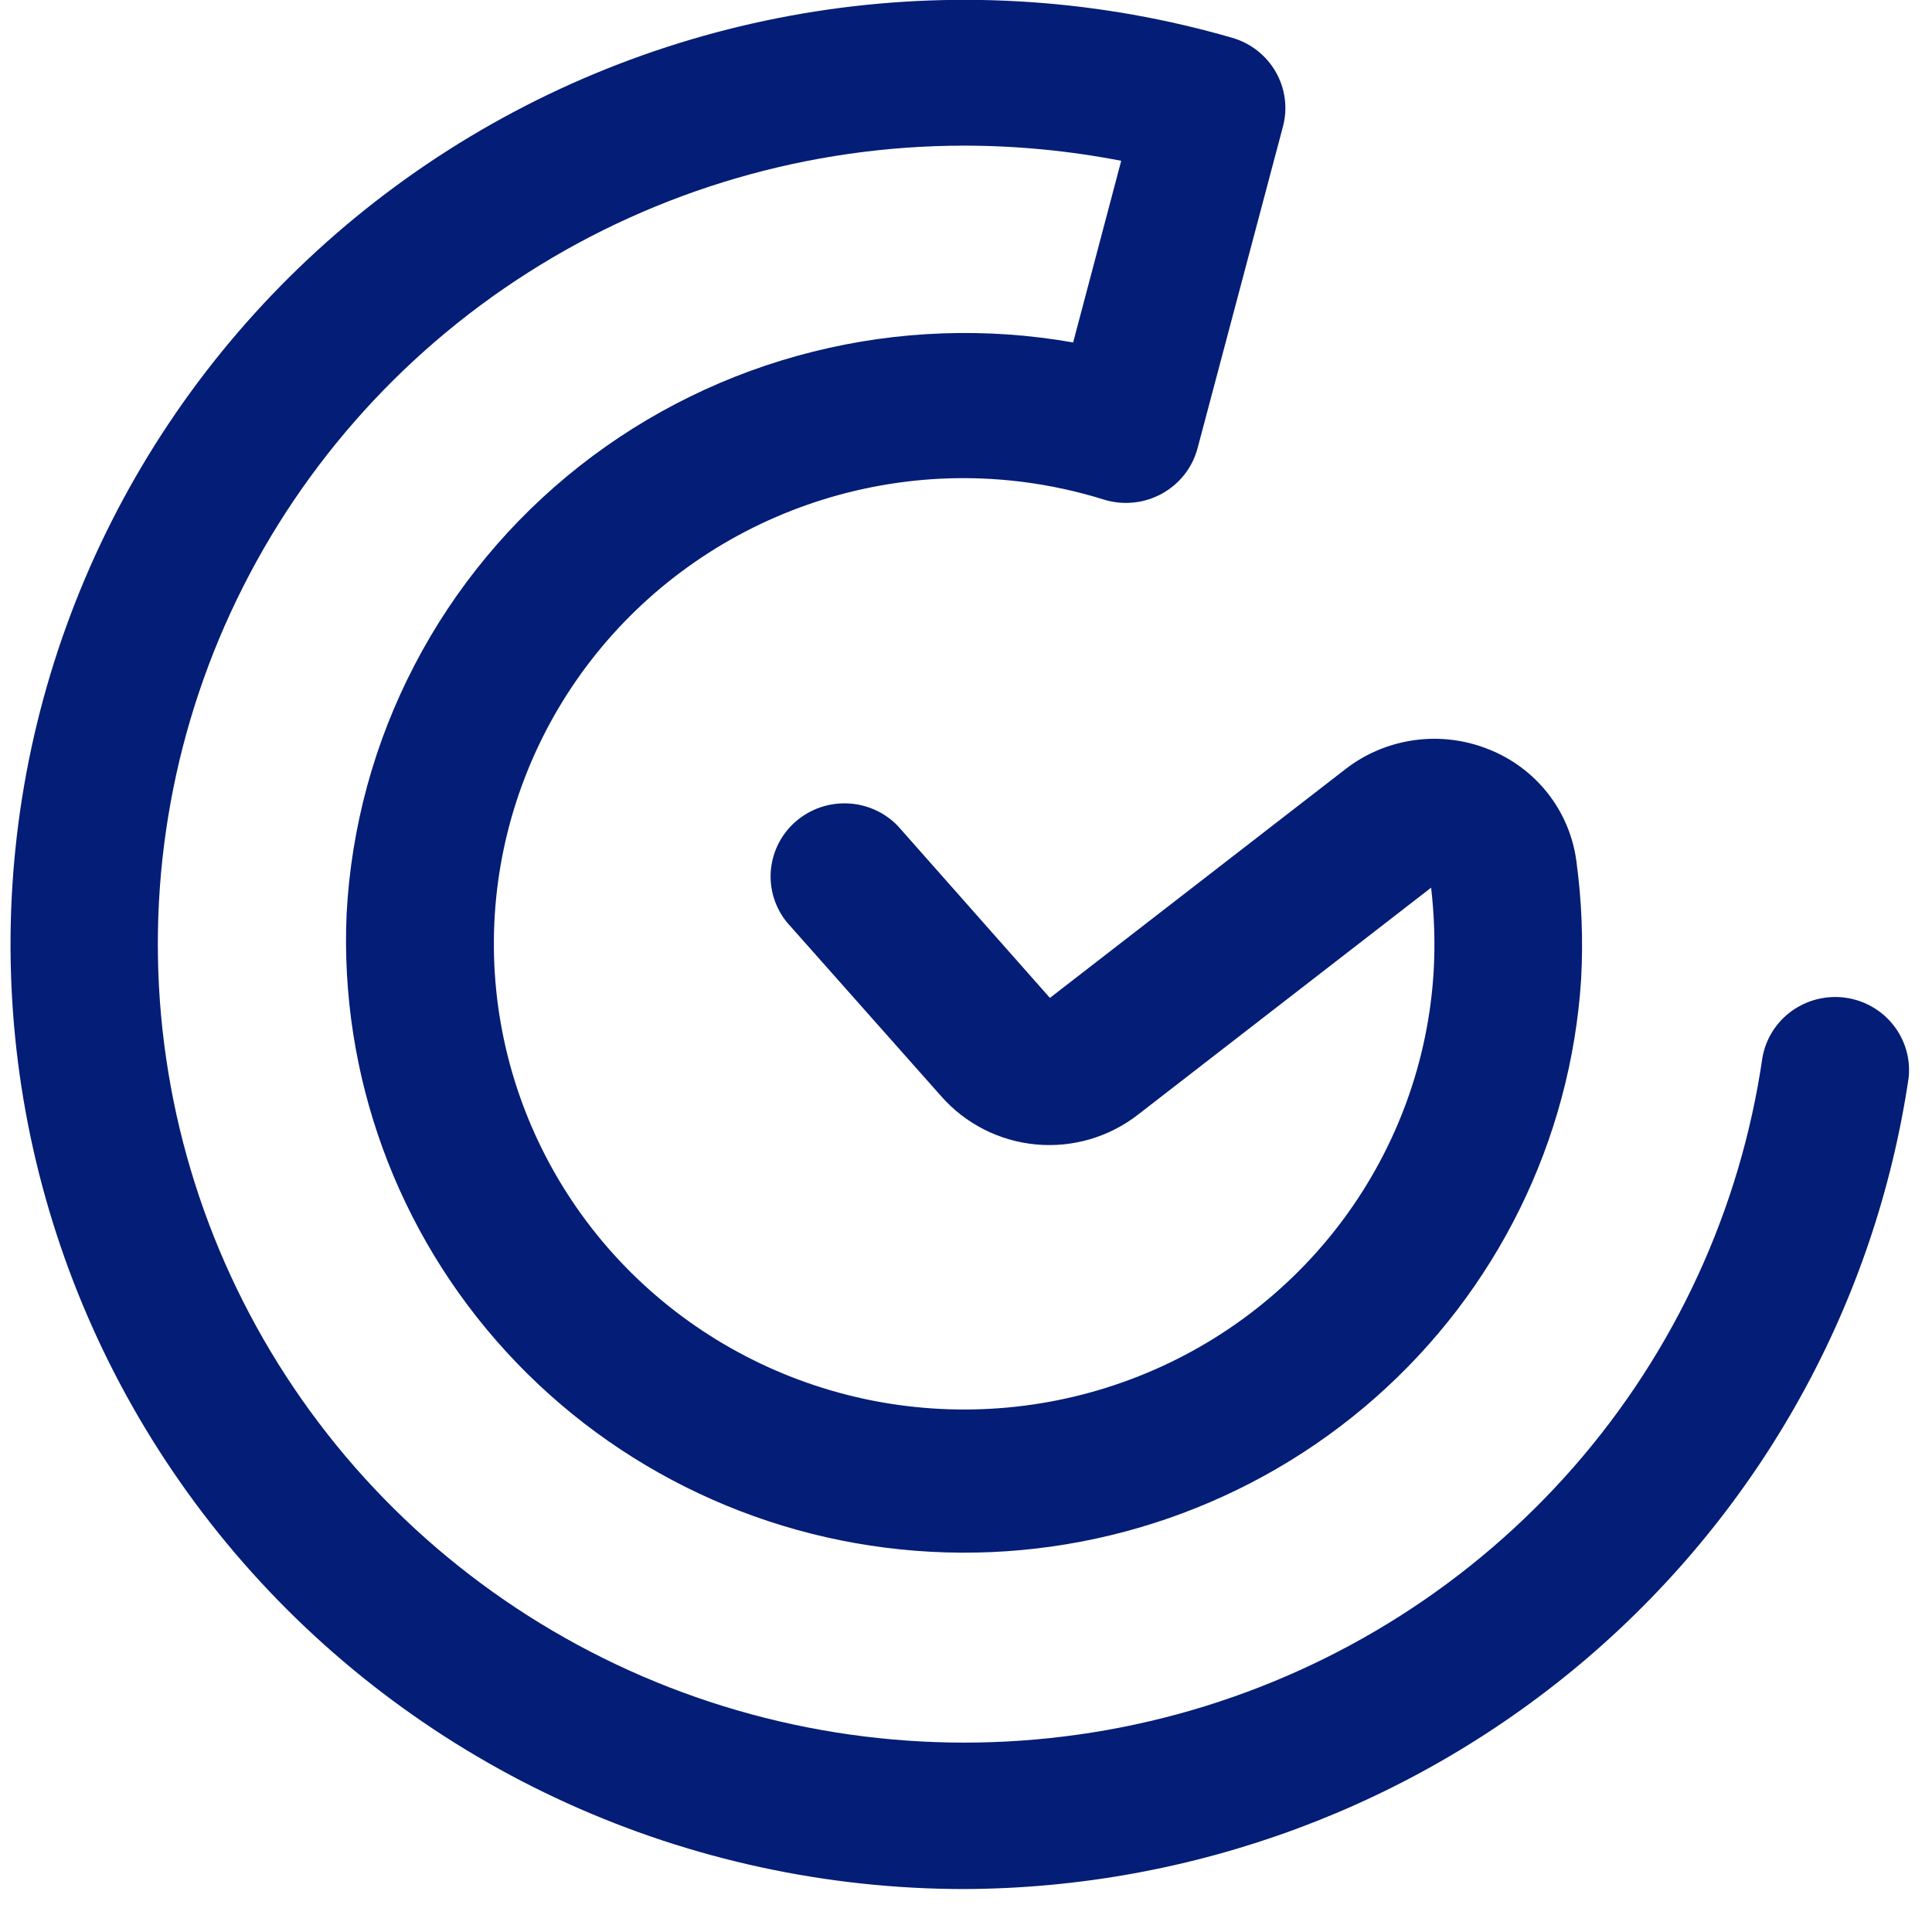
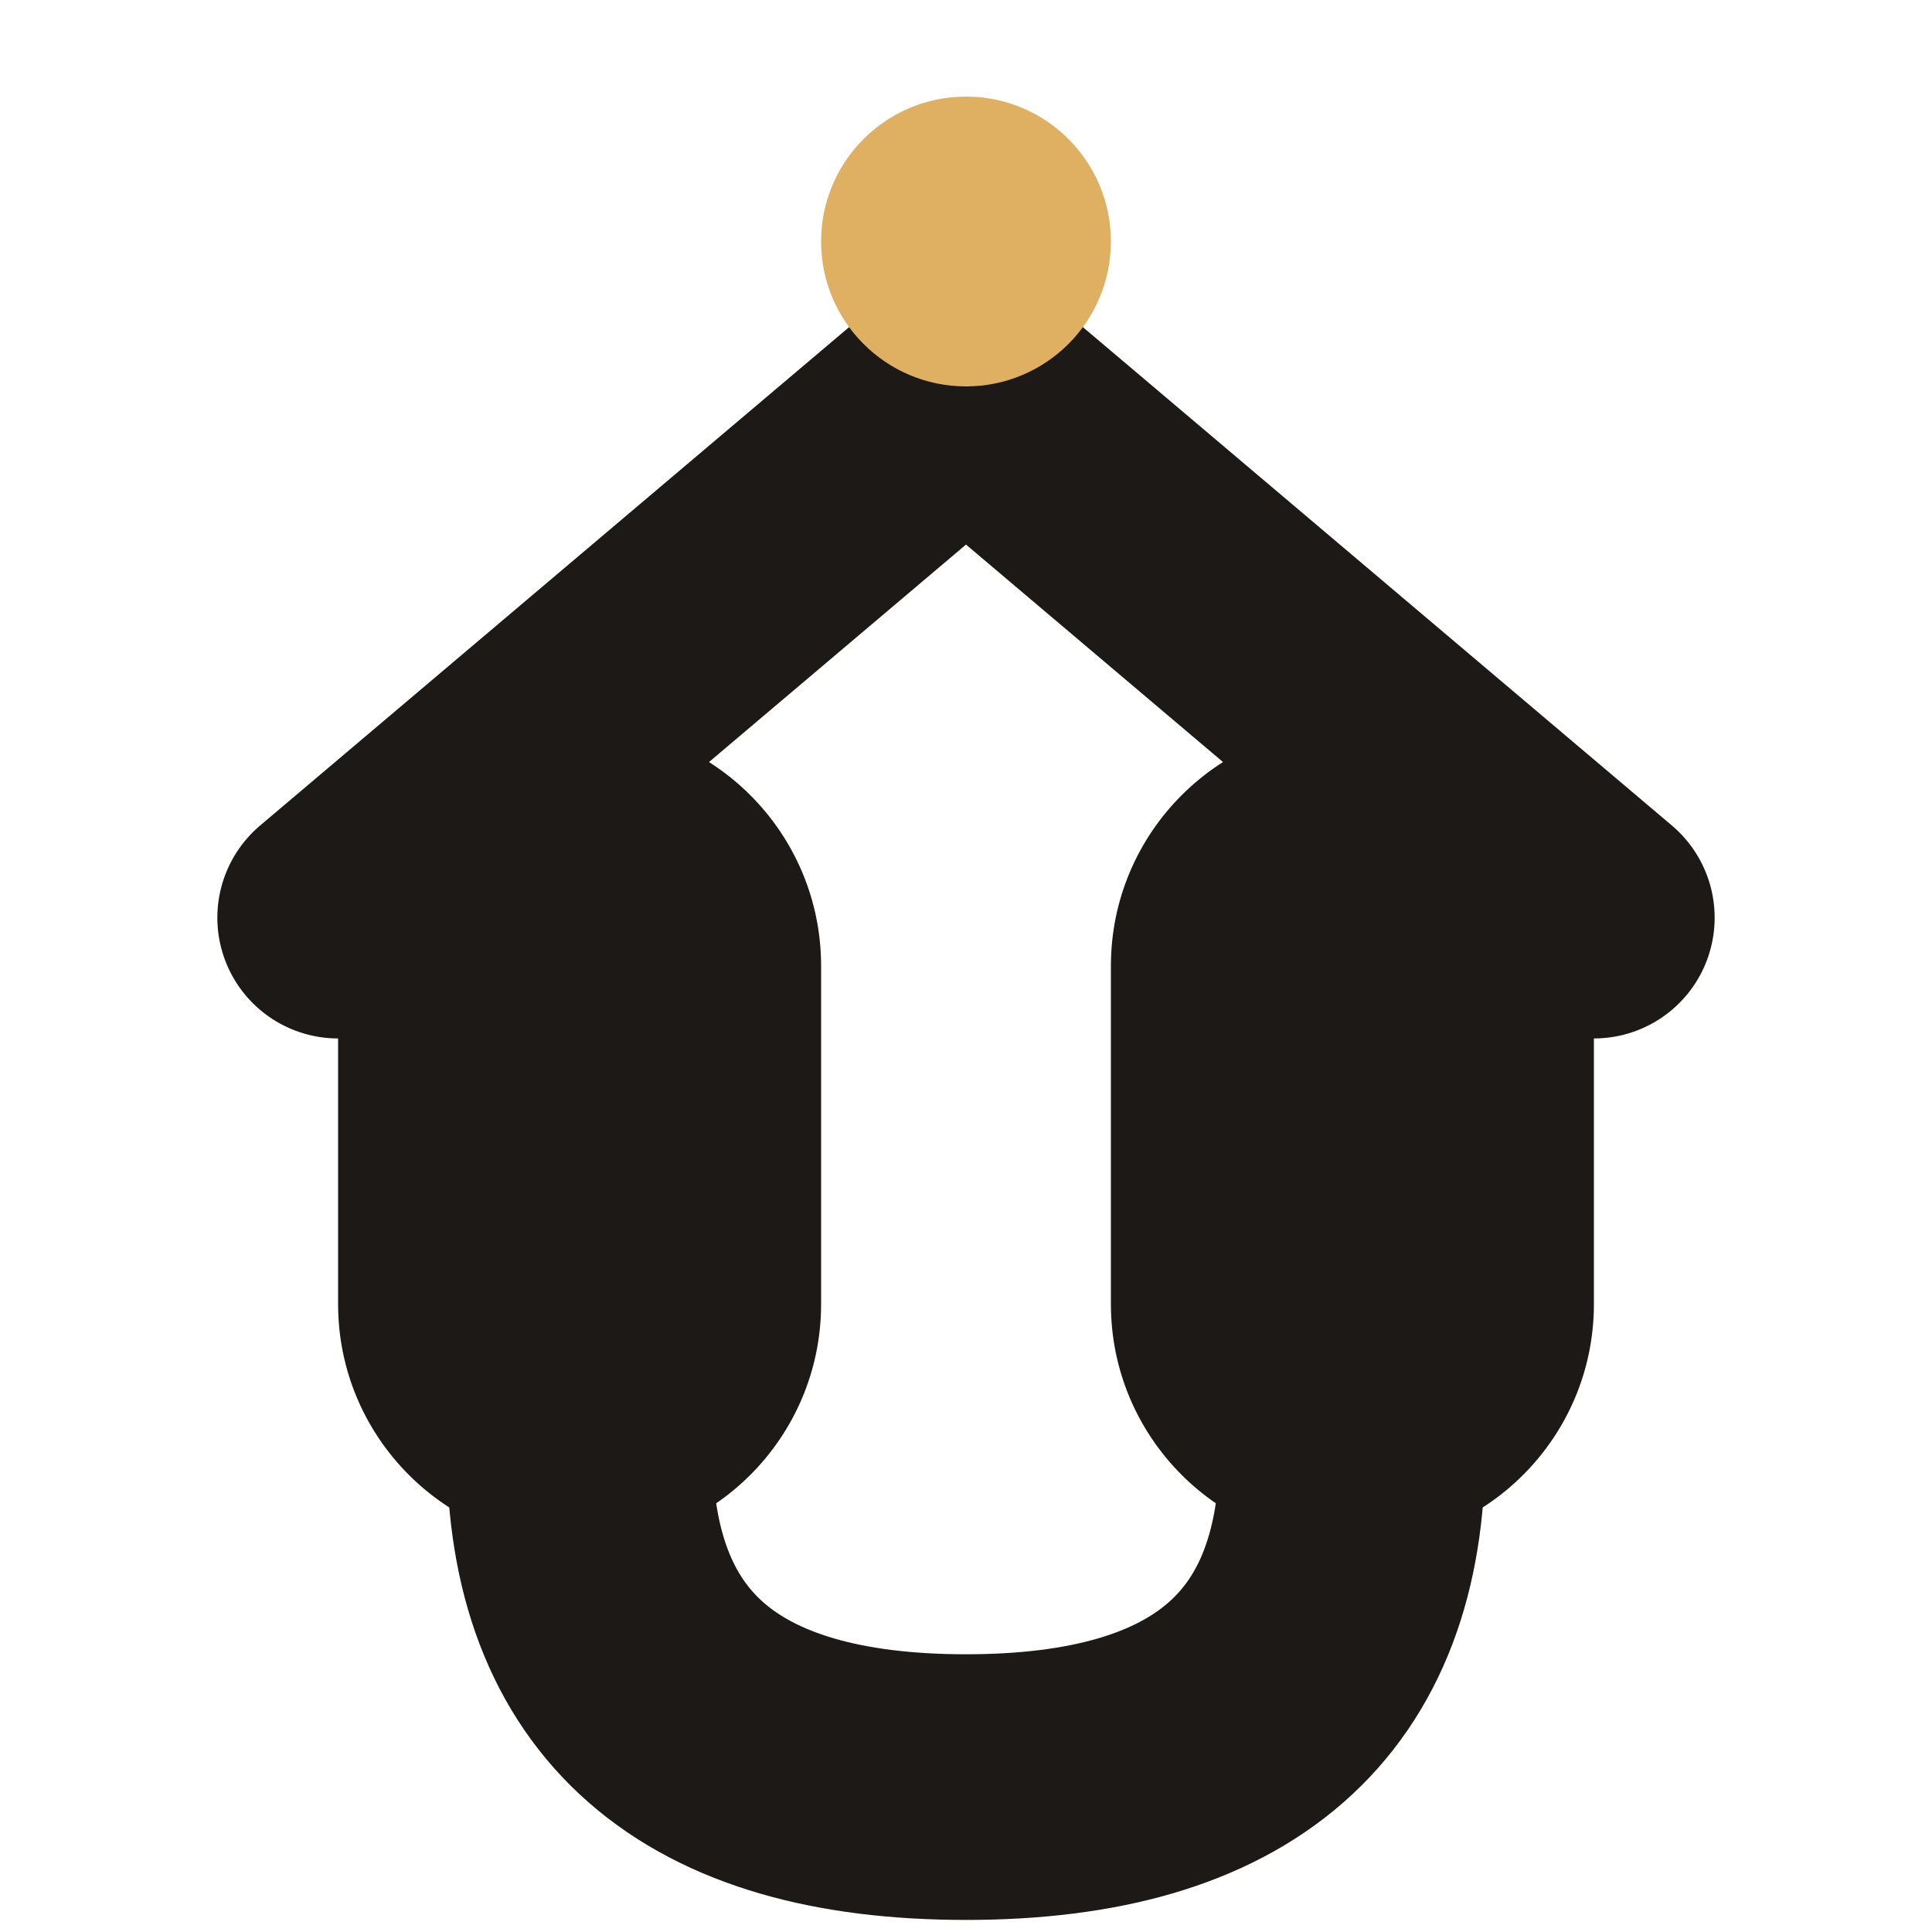
- <svg xmlns="http://www.w3.org/2000/svg" width="39" height="39" viewBox="0 0 39 39" fill="none">
-   <path d="M19.457 38.133C16.698 38.131 13.971 37.542 11.462 36.406C8.953 35.27 6.719 33.613 4.913 31.548C3.107 29.483 1.77 27.057 0.993 24.436C0.215 21.815 0.016 19.058 0.408 16.354C0.801 13.65 1.775 11.061 3.266 8.762C4.757 6.463 6.729 4.508 9.049 3.03C11.37 1.551 13.983 0.584 16.714 0.193C19.445 -0.198 22.228 -0.003 24.877 0.764C25.249 0.872 25.563 1.12 25.754 1.454C25.945 1.789 25.997 2.184 25.898 2.555L24.173 9.053C24.121 9.245 24.031 9.425 23.907 9.583C23.783 9.74 23.628 9.87 23.452 9.967C23.276 10.063 23.082 10.124 22.882 10.144C22.681 10.165 22.479 10.145 22.287 10.086C21.213 9.75 20.087 9.607 18.963 9.664C17.132 9.76 15.369 10.378 13.886 11.444C12.402 12.511 11.262 13.979 10.604 15.673C9.945 17.367 9.795 19.213 10.173 20.989C10.551 22.765 11.44 24.395 12.732 25.682C14.025 26.968 15.666 27.857 17.458 28.241C19.25 28.624 21.115 28.486 22.829 27.842C24.543 27.199 26.032 26.078 27.117 24.614C28.201 23.151 28.835 21.409 28.941 19.597C28.972 19.037 28.954 18.476 28.889 17.919L22.969 22.503C22.386 22.956 21.649 23.171 20.911 23.102C20.173 23.033 19.49 22.686 19.003 22.133L15.886 18.619C15.644 18.322 15.528 17.944 15.561 17.565C15.595 17.185 15.775 16.833 16.064 16.582C16.354 16.331 16.73 16.201 17.114 16.218C17.498 16.235 17.861 16.399 18.126 16.675L21.194 20.144L27.164 15.523C27.567 15.211 28.046 15.011 28.553 14.941C29.059 14.871 29.576 14.935 30.049 15.125C30.521 15.311 30.933 15.618 31.245 16.015C31.556 16.411 31.755 16.883 31.821 17.381C31.929 18.173 31.961 18.973 31.917 19.771C31.708 23.02 30.213 26.057 27.756 28.22C25.299 30.384 22.078 31.5 18.795 31.325C15.512 31.151 12.43 29.701 10.221 27.289C8.012 24.878 6.853 21.7 6.997 18.447C7.089 16.696 7.556 14.984 8.368 13.425C9.179 11.866 10.316 10.496 11.703 9.405C13.09 8.315 14.695 7.528 16.413 7.099C18.13 6.669 19.92 6.606 21.663 6.913L22.633 3.246C21.586 3.043 20.523 2.94 19.457 2.94C16.336 2.942 13.282 3.831 10.658 5.503C8.033 7.174 5.949 9.558 4.654 12.369C3.359 15.18 2.907 18.301 3.353 21.359C3.798 24.417 5.122 27.284 7.166 29.619C9.211 31.953 11.889 33.657 14.884 34.526C17.878 35.395 21.062 35.394 24.056 34.523C27.049 33.651 29.727 31.946 31.77 29.61C33.812 27.274 35.134 24.406 35.577 21.348C35.644 20.97 35.856 20.633 36.169 20.408C36.482 20.183 36.871 20.087 37.254 20.14C37.638 20.194 37.985 20.393 38.222 20.695C38.46 20.997 38.57 21.379 38.528 21.76C37.856 26.299 35.561 30.447 32.062 33.452C28.561 36.456 24.089 38.117 19.457 38.133Z" fill="#041D76" />
+ <svg xmlns="http://www.w3.org/2000/svg" width="40" height="40" viewBox="0 0 40 40" fill="none">
+   <rect x="7" y="15" width="10" height="17" rx="5" fill="#1c1917" />
+   <rect x="23" y="15" width="10" height="17" rx="5" fill="#1c1917" />
+   <path d="M12 30 Q12 37 20 37 Q28 37 28 30" stroke="#1c1917" stroke-width="5.5" stroke-linecap="round" fill="none" />
+   <polyline points="7,19 20,8 33,19" stroke="#1c1917" stroke-width="5" stroke-linecap="round" stroke-linejoin="round" fill="none" />
+   <circle cx="20" cy="5" r="3" fill="#dfaf62" />
</svg>
